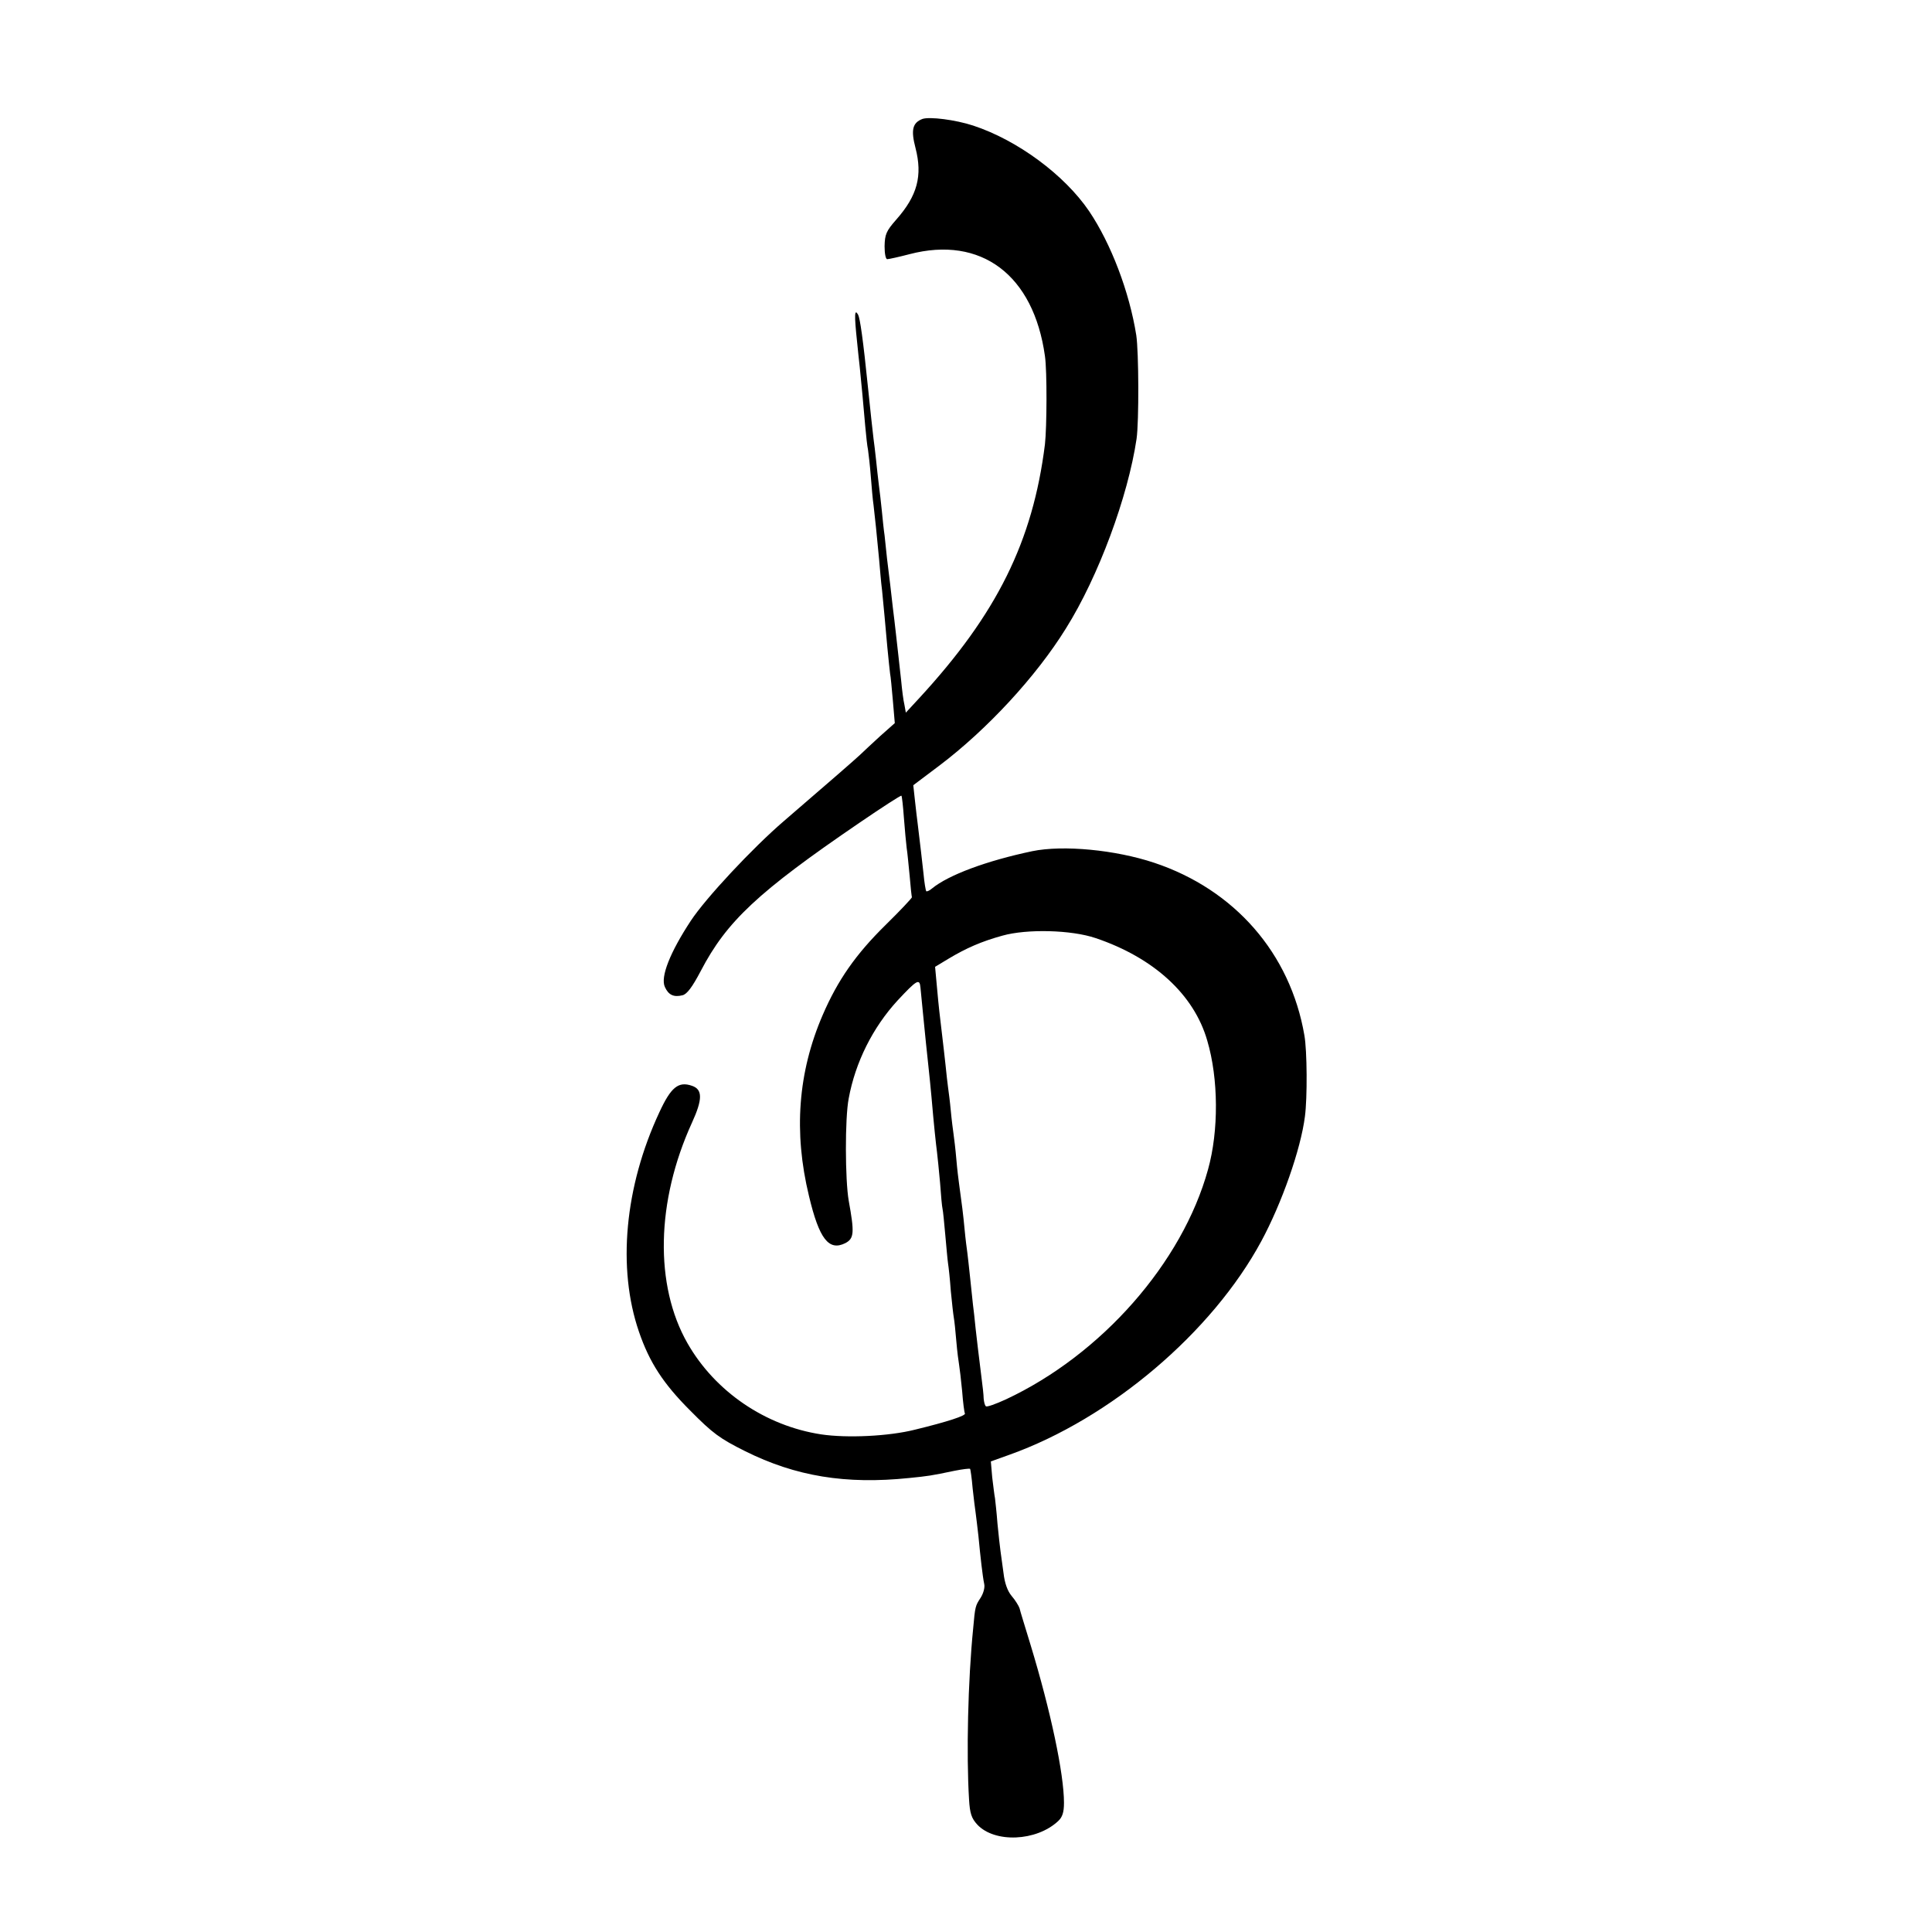
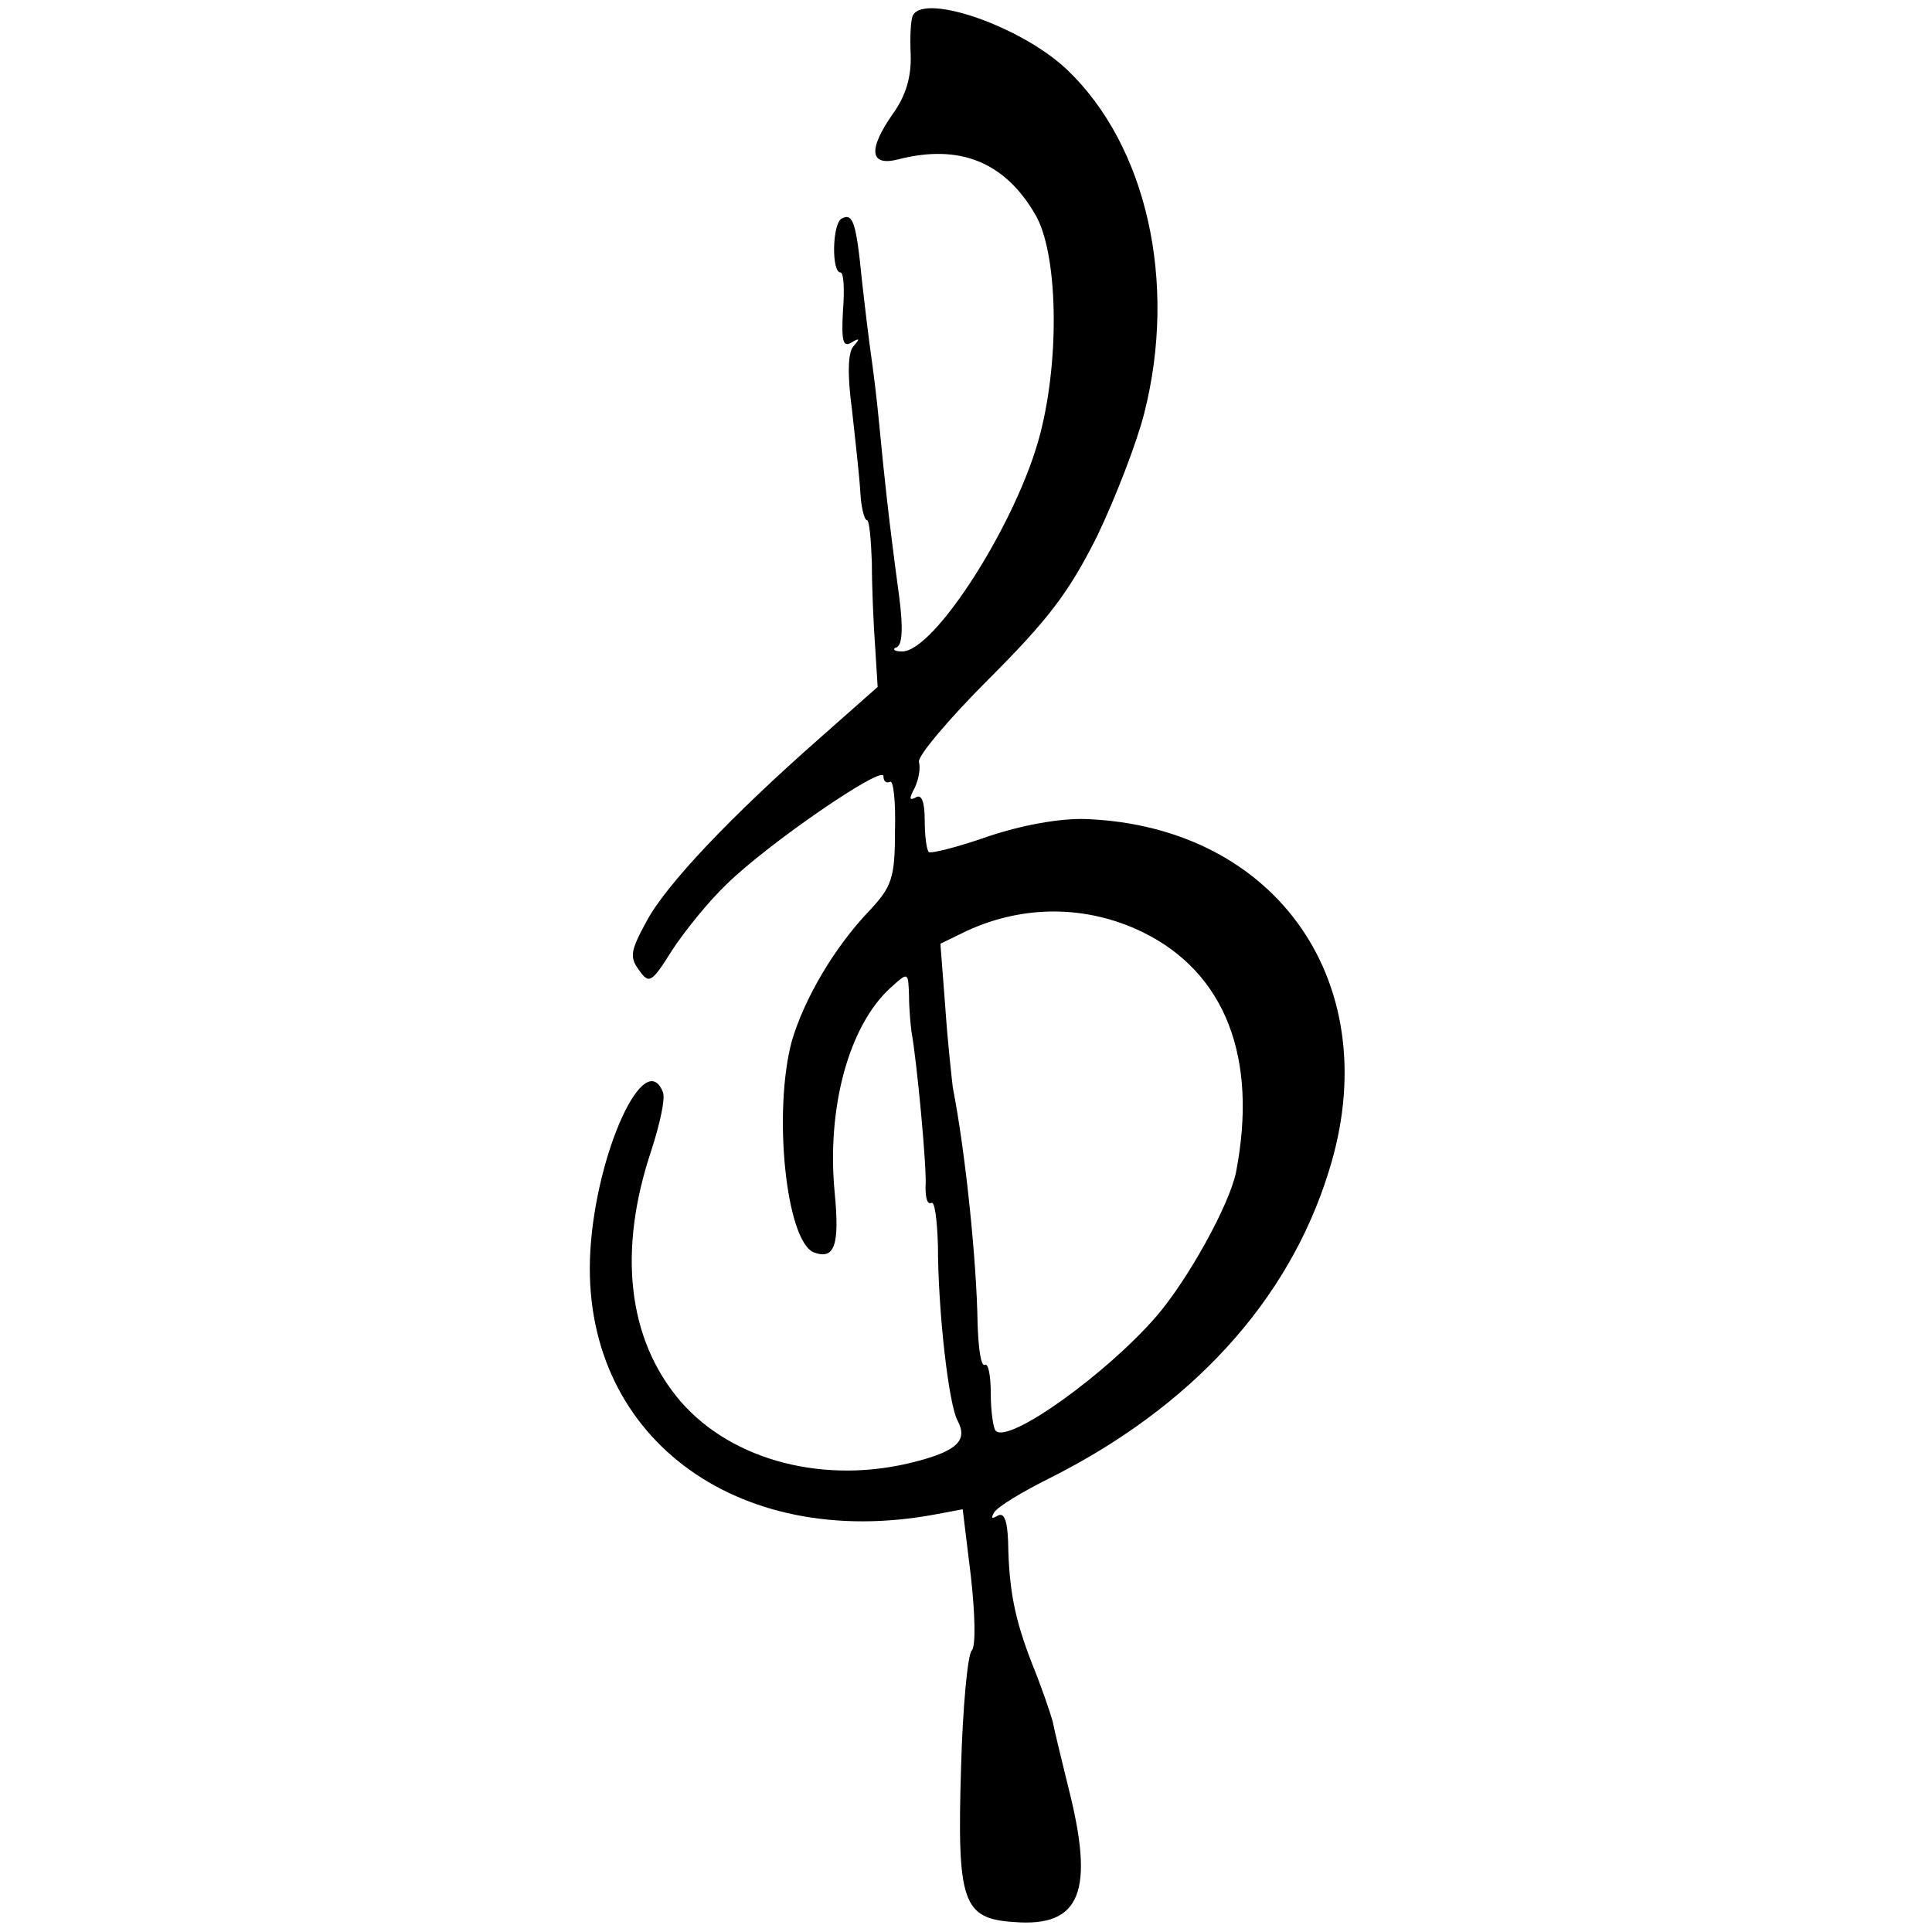
- <svg xmlns="http://www.w3.org/2000/svg" version="1.0" width="700pt" height="700pt" viewBox="0 0 700 700" preserveAspectRatio="xMidYMid meet">
-   <g transform="translate(0,700) scale(0.1,-0.1)" fill="#000000" stroke="none">
-     <path d="M3342 6569 c-36 -14 -42 -40 -25 -105 26 -101 7 -173 -70 -260 -36 -41 -41 -53 -42 -96 0 -27 4 -48 10 -47 5 0 42 8 80 18 260 68 450 -75 491 -369 8 -54 7 -258 0 -320 -44 -352 -174 -614 -455 -919 l-49 -53 -5 28 c-4 16 -9 56 -12 89 -4 33 -8 74 -10 90 -2 17 -6 53 -9 80 -3 28 -8 69 -11 93 -6 54 -13 114 -21 177 -3 28 -7 66 -9 85 -3 19 -7 60 -10 90 -3 30 -8 73 -11 95 -3 22 -7 63 -10 90 -3 28 -7 61 -9 75 -3 25 -12 106 -20 185 -18 177 -29 252 -36 265 -13 23 -14 -1 -4 -95 3 -33 8 -76 10 -95 5 -48 14 -144 20 -215 3 -33 7 -71 10 -85 2 -14 7 -56 10 -95 3 -38 7 -86 10 -105 5 -41 12 -110 20 -195 3 -33 7 -85 11 -115 7 -75 11 -111 19 -205 4 -44 9 -87 10 -96 2 -8 6 -52 10 -97 l7 -82 -53 -47 c-29 -27 -62 -57 -73 -68 -18 -17 -111 -98 -276 -240 -113 -97 -283 -279 -337 -361 -75 -114 -111 -204 -94 -240 13 -29 32 -38 64 -30 16 4 35 29 66 88 94 180 207 286 575 537 82 56 150 100 152 98 2 -2 6 -38 9 -80 3 -42 8 -91 10 -109 3 -18 7 -64 11 -103 3 -38 7 -73 8 -76 0 -3 -42 -48 -95 -100 -109 -107 -174 -201 -228 -326 -90 -208 -106 -425 -50 -656 37 -156 72 -201 132 -171 32 17 33 38 12 154 -13 75 -14 298 0 370 24 131 87 257 177 355 70 75 80 81 83 47 1 -9 5 -51 9 -92 4 -41 9 -91 11 -110 2 -19 6 -57 9 -85 3 -27 8 -77 11 -110 9 -105 16 -169 20 -200 2 -16 7 -66 11 -110 3 -44 7 -87 9 -95 2 -8 6 -51 10 -95 4 -44 8 -90 10 -103 2 -12 7 -57 10 -100 4 -42 9 -86 11 -97 2 -10 6 -49 9 -85 3 -36 8 -74 10 -85 2 -11 7 -54 11 -95 3 -41 8 -78 10 -81 5 -8 -62 -30 -181 -59 -95 -24 -246 -31 -340 -17 -202 31 -384 155 -484 330 -120 210 -114 514 16 799 39 85 39 121 0 134 -49 17 -76 -5 -118 -96 -126 -270 -153 -565 -74 -795 38 -111 88 -188 185 -285 83 -84 108 -102 200 -148 183 -91 364 -121 595 -97 69 7 77 8 163 26 30 6 55 9 57 7 1 -1 6 -33 9 -70 4 -37 9 -77 11 -90 2 -13 6 -50 10 -83 3 -33 8 -80 11 -105 3 -25 7 -56 10 -69 3 -13 -3 -34 -13 -50 -19 -29 -20 -31 -27 -111 -19 -189 -25 -457 -15 -619 3 -52 9 -69 30 -92 63 -67 214 -61 293 13 15 14 21 31 21 66 0 105 -48 332 -121 572 -19 63 -38 123 -40 133 -3 9 -16 30 -29 45 -15 18 -25 47 -29 82 -4 30 -9 66 -11 80 -2 14 -7 59 -11 100 -3 41 -8 83 -9 92 -2 9 -6 43 -10 75 l-5 58 67 24 c367 131 735 444 913 774 74 137 143 333 158 452 9 67 8 239 -2 294 -51 297 -253 528 -544 625 -141 47 -330 65 -442 42 -166 -35 -303 -86 -363 -135 -9 -8 -19 -12 -21 -10 -2 2 -7 31 -10 64 -6 55 -11 97 -21 180 -2 17 -7 55 -10 85 l-6 55 93 70 c175 132 353 325 460 498 118 188 225 478 256 687 9 63 8 315 -1 375 -25 158 -92 333 -171 450 -89 131 -259 257 -420 310 -64 21 -158 33 -184 24z m628 -2968 c210 -71 356 -204 404 -371 41 -138 42 -327 3 -467 -93 -338 -386 -671 -732 -833 -37 -17 -70 -29 -73 -25 -4 3 -7 16 -8 28 0 12 -4 47 -8 77 -13 104 -14 115 -21 175 -3 33 -8 74 -10 90 -2 17 -6 59 -10 95 -4 36 -8 76 -10 90 -2 14 -7 52 -10 85 -5 54 -10 93 -20 165 -2 14 -7 54 -10 90 -3 36 -8 76 -10 90 -2 14 -7 52 -10 85 -3 33 -8 71 -10 85 -2 14 -6 50 -9 80 -3 30 -9 78 -12 105 -10 85 -12 98 -19 176 l-7 76 48 29 c65 39 120 63 196 84 89 25 250 21 338 -9z" />
+ <svg xmlns="http://www.w3.org/2000/svg" version="1.0" width="234pt" height="234pt" viewBox="0 0 234 234" preserveAspectRatio="xMidYMid meet">
+   <g transform="translate(0,234) scale(0.1,-0.1)" fill="#000000" stroke="none">
+     <path d="M1106 2322 c-3 -5 -4 -26 -3 -48 1 -27 -6 -50 -21 -71 -31 -44 -29 -65 6 -56 74 19 129 -3 166 -67 27 -46 30 -172 6 -265 -27 -106 -129 -266 -168 -264 -9 0 -12 3 -6 5 7 3 8 24 3 62 -13 96 -18 145 -24 207 -3 33 -8 71 -10 85 -2 14 -7 54 -11 90 -7 71 -11 83 -25 75 -11 -7 -12 -65 -1 -65 4 0 5 -21 3 -46 -2 -37 0 -45 10 -39 10 6 11 5 3 -4 -7 -7 -8 -34 -2 -78 4 -36 9 -81 10 -99 1 -19 5 -34 8 -34 3 0 5 -24 6 -52 0 -29 2 -75 4 -102 l3 -48 -69 -61 c-108 -95 -187 -178 -211 -223 -19 -35 -21 -43 -9 -59 12 -17 15 -16 40 24 15 23 44 59 66 80 51 50 190 145 190 131 0 -6 3 -9 8 -7 4 3 7 -24 6 -59 0 -58 -4 -68 -31 -97 -43 -45 -79 -107 -94 -158 -23 -86 -7 -243 27 -256 25 -9 31 9 25 72 -10 103 17 203 68 249 21 19 21 19 22 -10 0 -16 2 -36 3 -44 6 -31 19 -166 17 -188 0 -13 2 -21 7 -19 4 3 7 -20 8 -51 0 -79 13 -194 24 -213 12 -23 0 -36 -50 -49 -109 -29 -223 0 -286 73 -64 75 -76 182 -35 304 10 31 17 62 14 70 -22 56 -81 -73 -88 -192 -13 -222 175 -365 419 -319 l32 6 10 -82 c5 -45 6 -84 1 -89 -5 -5 -11 -69 -13 -142 -5 -164 2 -183 65 -187 80 -6 97 37 65 163 -8 33 -17 69 -19 80 -3 11 -14 43 -25 70 -21 54 -28 89 -29 148 -1 26 -5 36 -13 31 -7 -4 -8 -3 -4 4 4 7 34 25 66 41 172 86 290 214 339 371 72 226 -61 419 -294 428 -31 1 -76 -7 -118 -21 -37 -13 -69 -21 -72 -19 -3 3 -5 21 -5 39 0 22 -4 32 -11 27 -8 -4 -8 -1 -1 12 5 11 7 24 5 31 -2 7 36 52 85 101 72 72 97 105 131 173 22 46 48 113 57 149 40 158 3 323 -93 415 -54 52 -171 93 -187 67z m278 -1111 c100 -49 140 -152 113 -291 -8 -39 -58 -130 -97 -175 -60 -69 -178 -154 -194 -138 -3 3 -6 24 -6 45 0 22 -3 37 -7 35 -5 -3 -8 20 -9 51 -1 71 -14 203 -30 285 -1 9 -6 52 -9 96 l-6 78 33 16 c68 31 144 31 212 -2z" />
  </g>
</svg>
